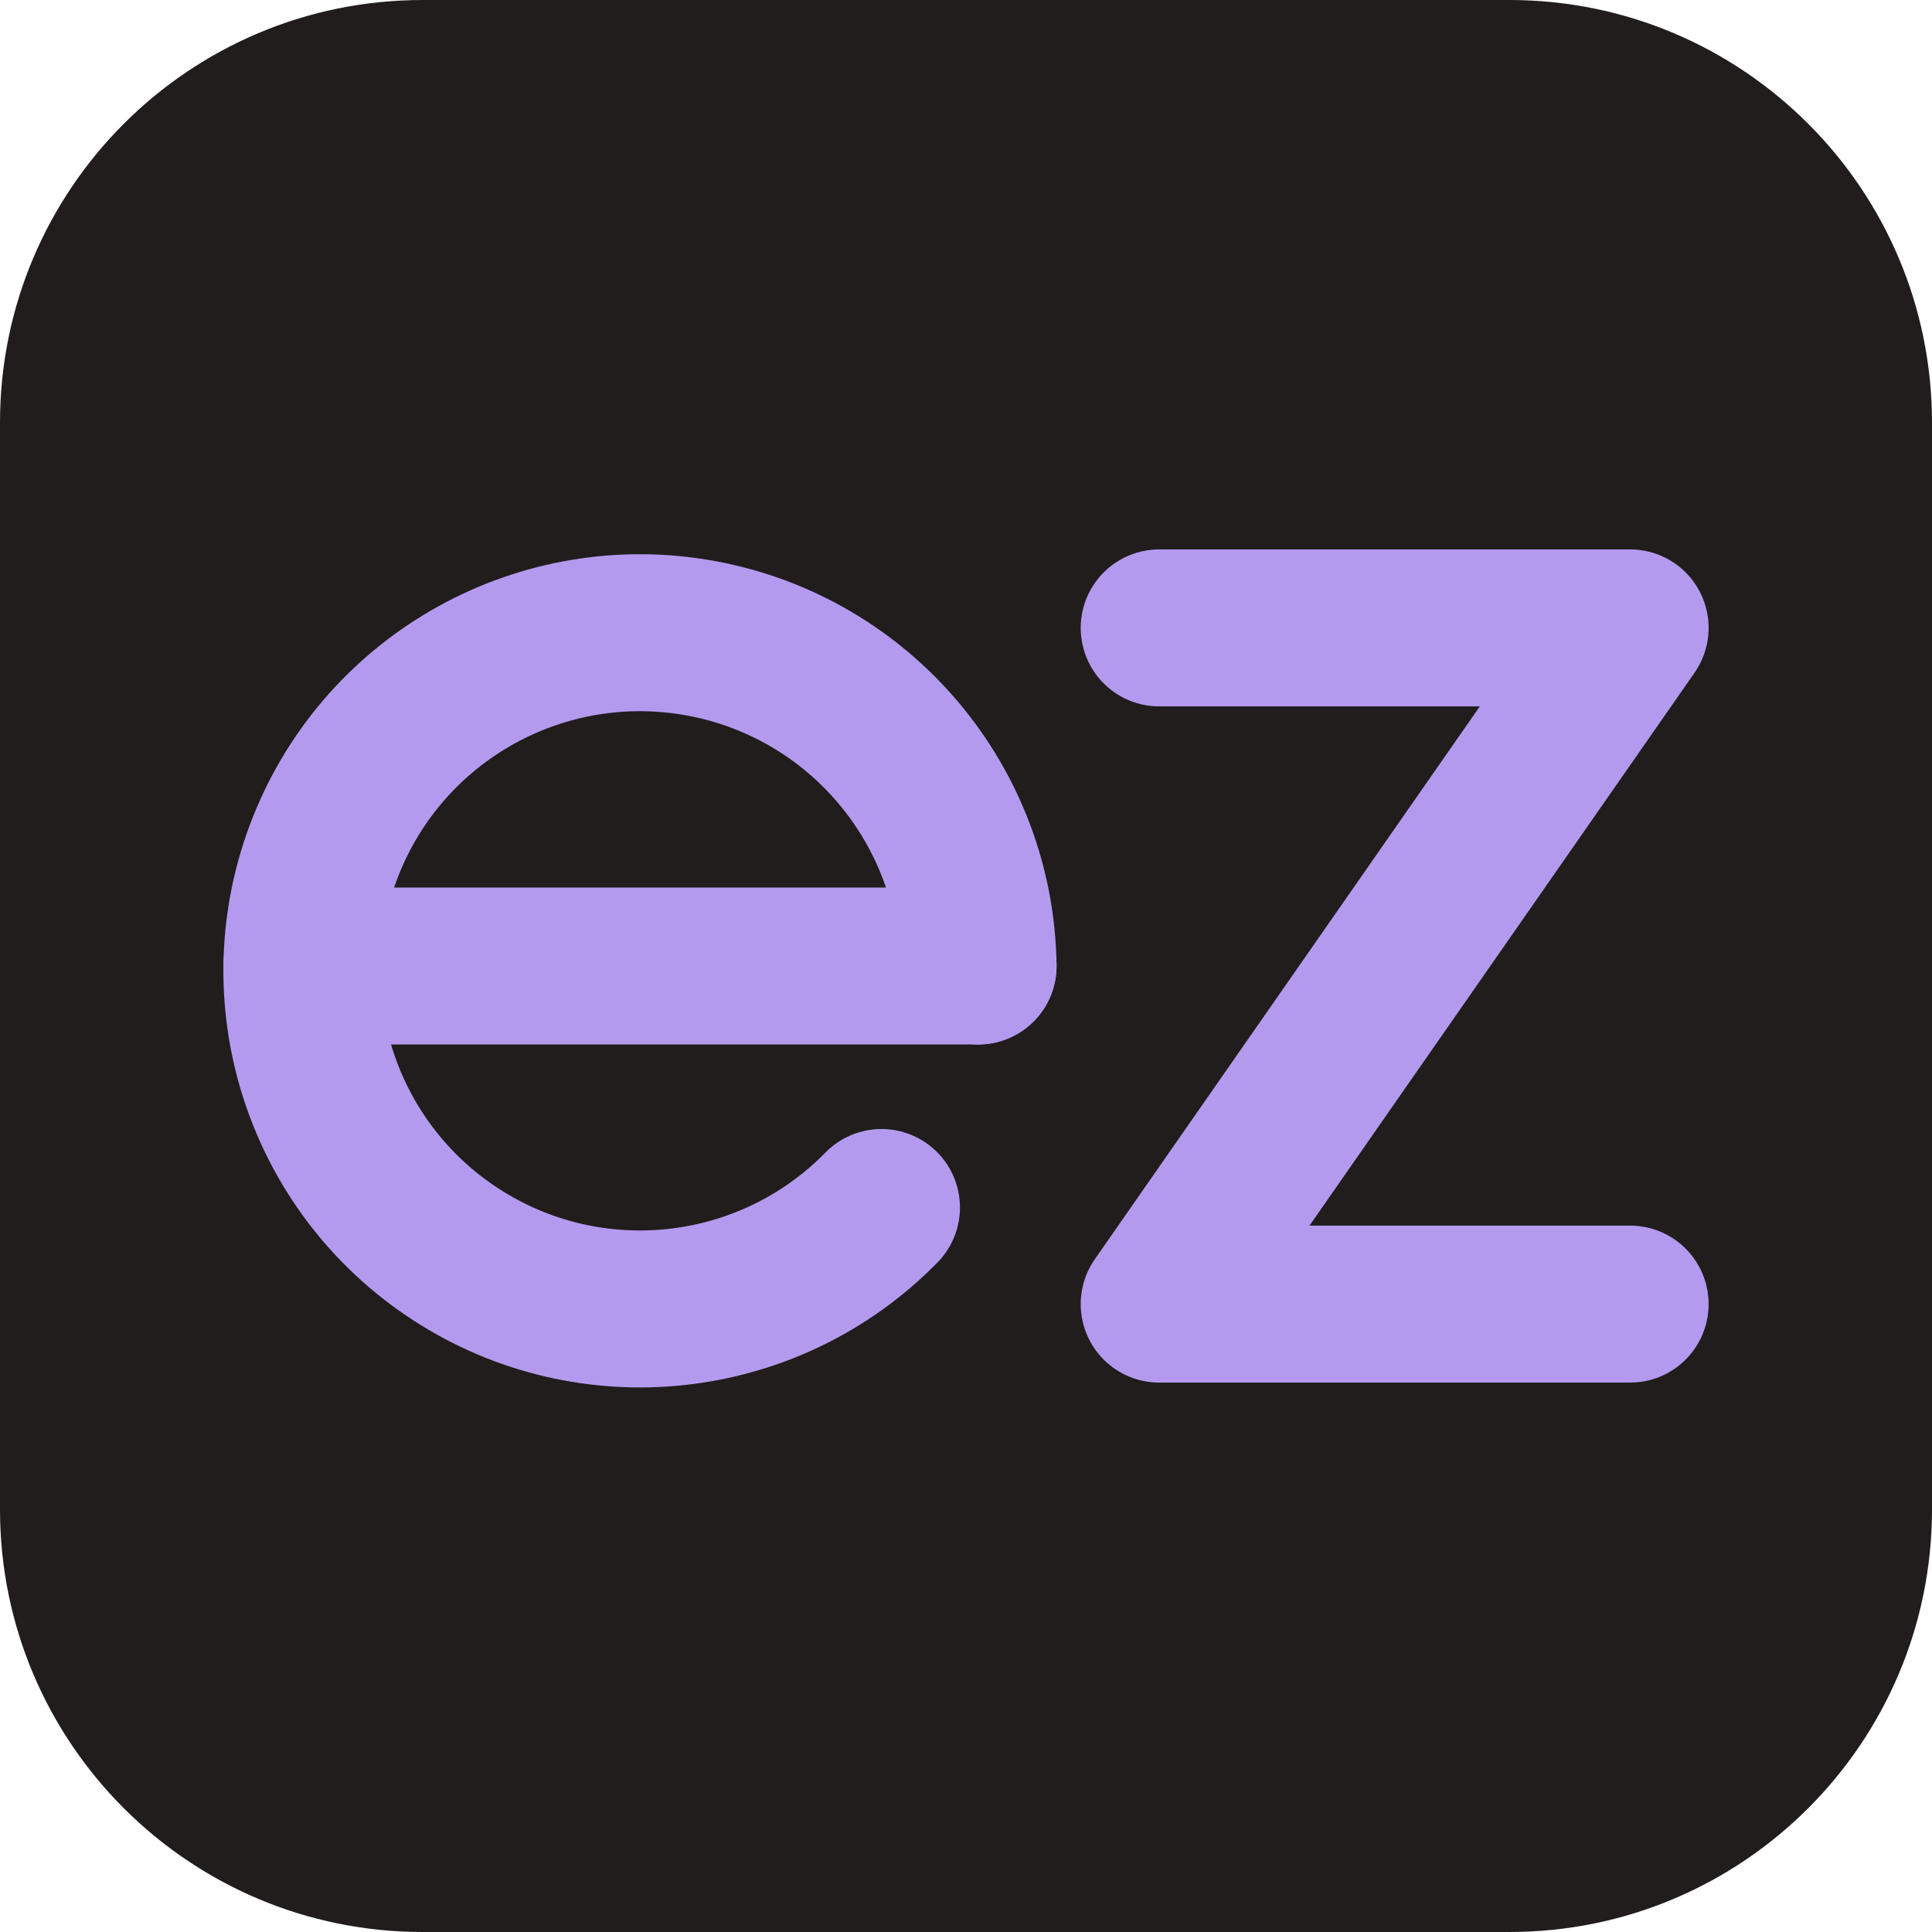
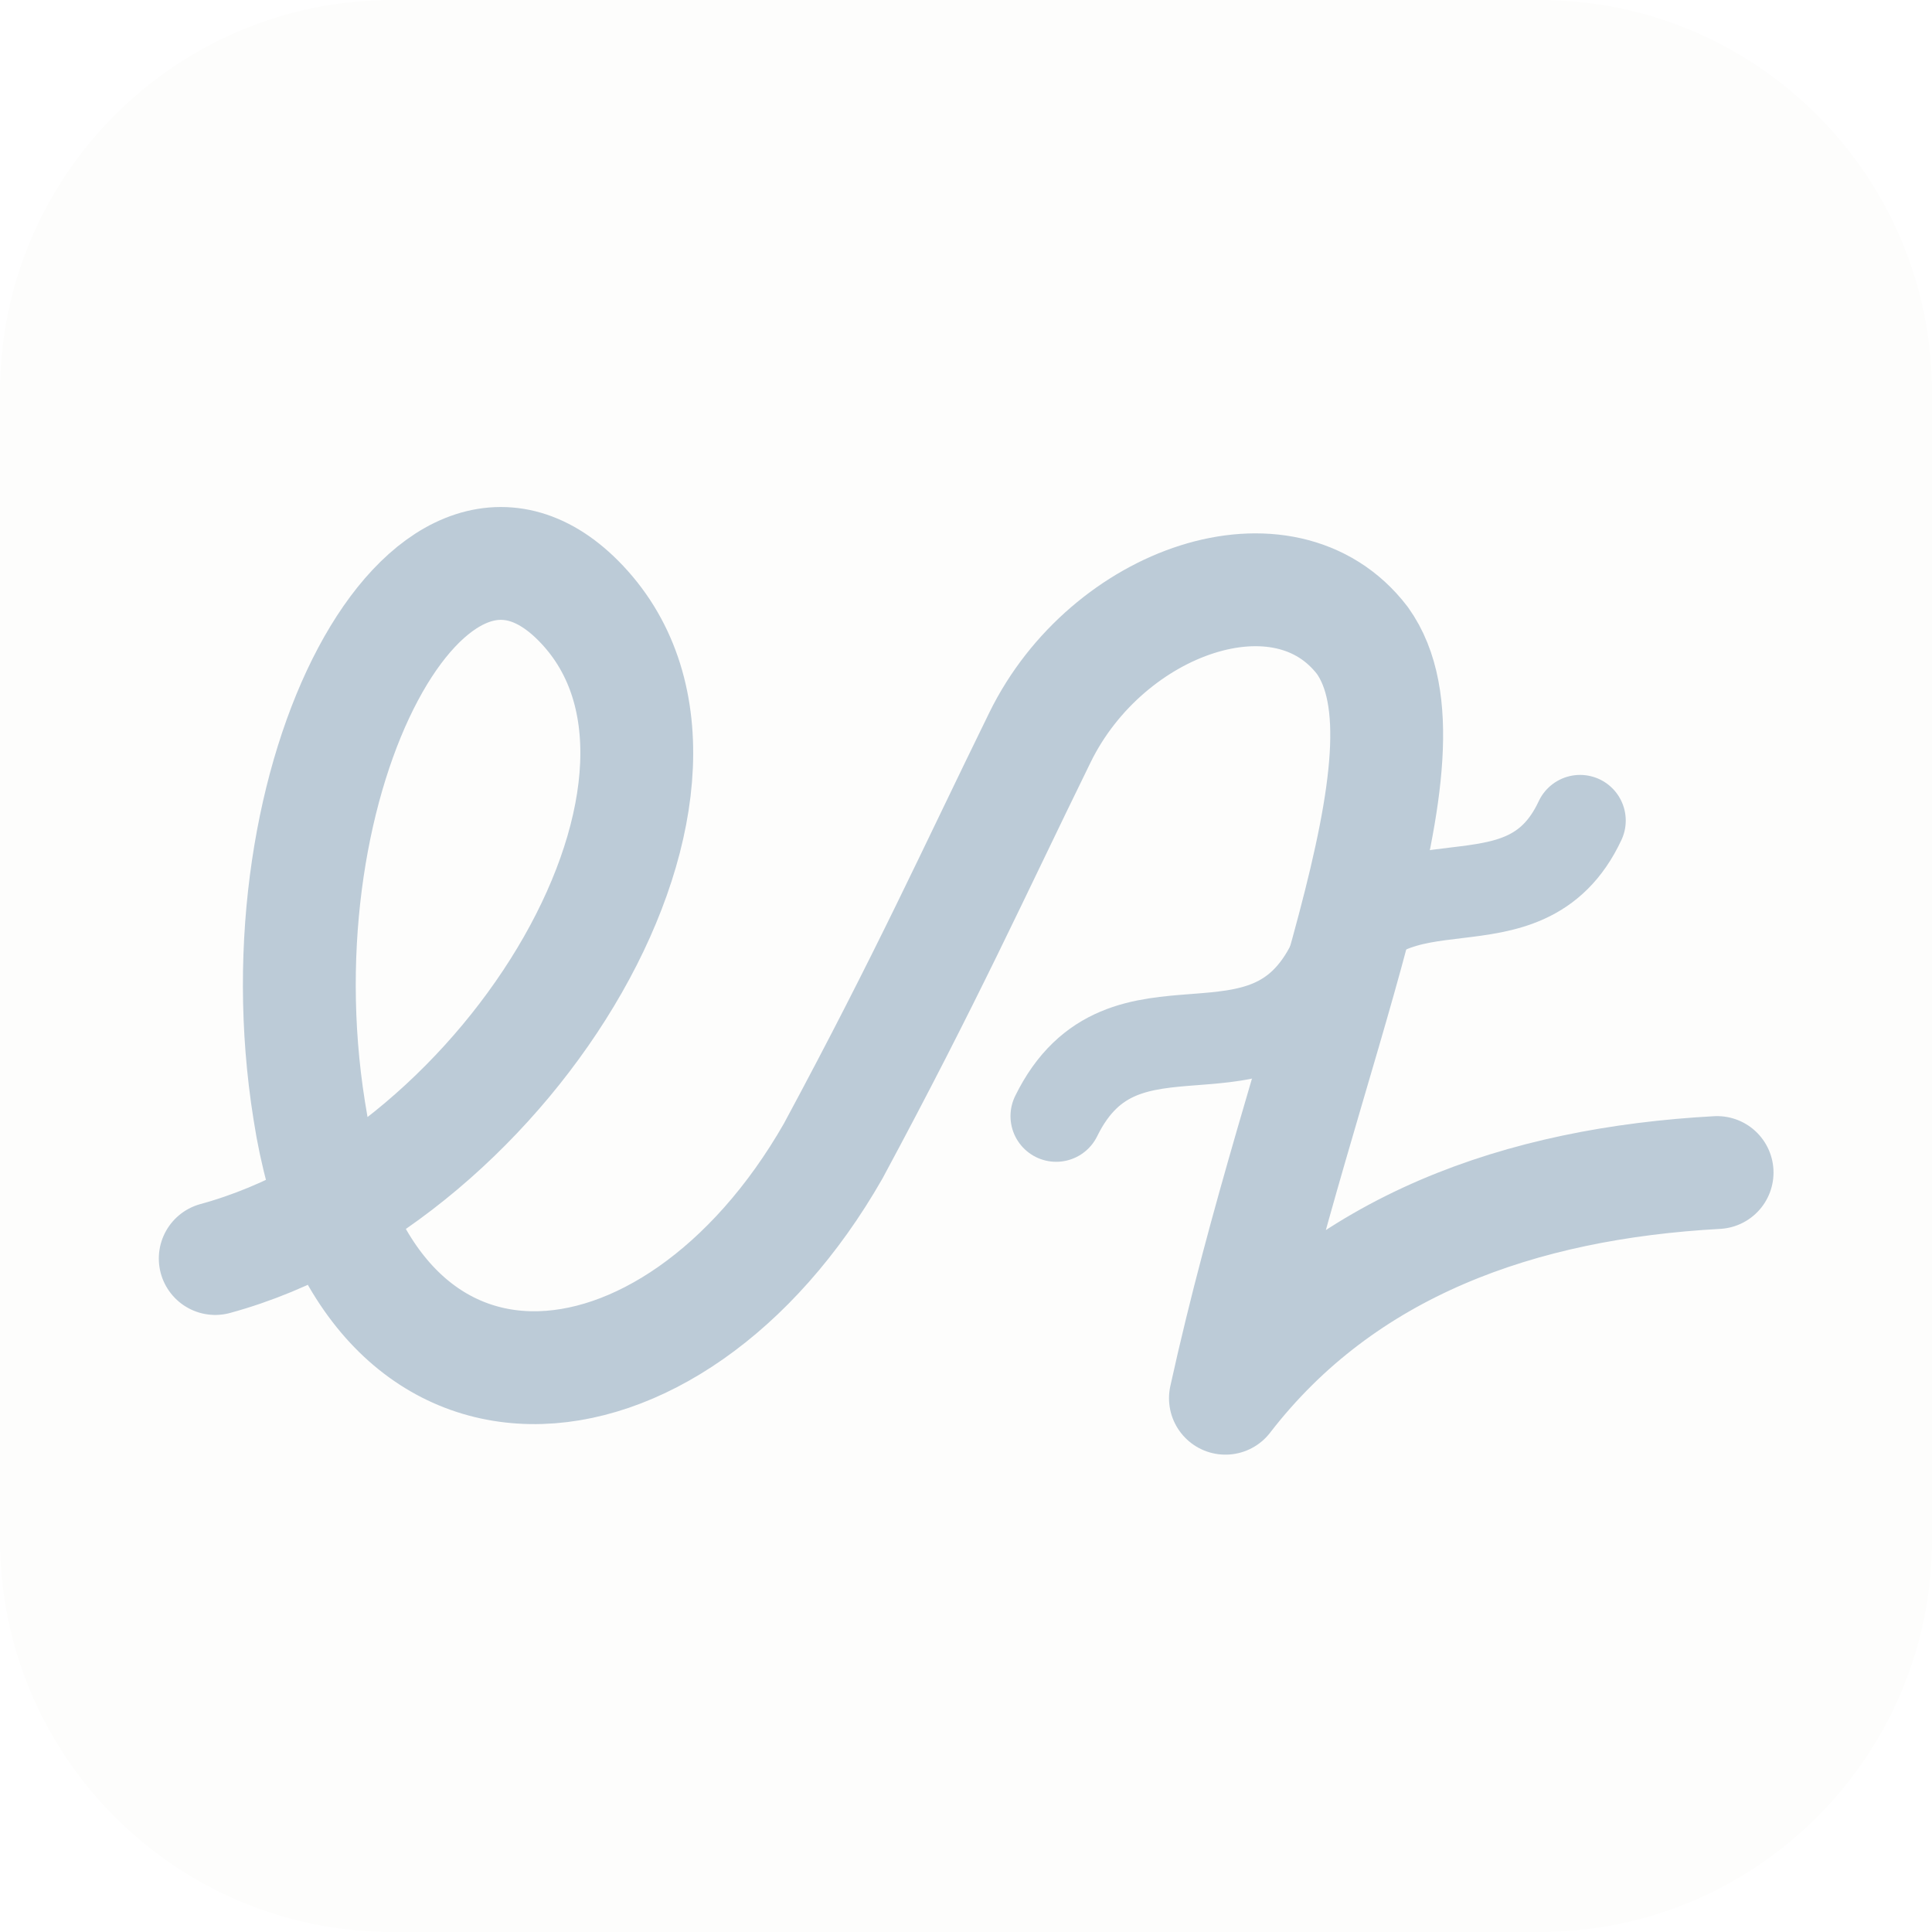
- <svg xmlns="http://www.w3.org/2000/svg" viewBox="0 0 32 32" width="32" height="32">
-   <rect width="32" height="32" rx="7" fill="#201d1c" />
-   <g fill="none" stroke="#b49aef" stroke-width="2.6" stroke-linecap="round" stroke-linejoin="round">
-     <path d="M16.2 16A5.6 5.6 0 1 0 14.6 20" />
-     <path d="M5 16H16.2" />
-     <path d="M19.2 10.4H27L19.2 21.6H27" />
+ <svg xmlns="http://www.w3.org/2000/svg" viewBox="0 0 64 64" width="64" height="64">
+   <style>
+     .bg { fill: #fdfdfc; }
+     .ink { stroke: #bccbd7; }
+     @media (prefers-color-scheme: dark) {
+       .bg { fill: #121212; }
+       .ink { stroke: #34495b; }
+     }
+   </style>
+   <rect class="bg" width="64" height="64" rx="13" />
+   <g class="ink" transform="translate(0.9 5.2) scale(0.89)" fill="none" stroke-width="4.200" stroke-linecap="round" stroke-linejoin="round">
+     <path d="M7 41C18 38 27 23 20.5 16.5C15 11 8.5 23 10.5 35.5C12.5 48.5 24 47.5 30 37C33.5 30.5 35.2 26.7 37.7 21.6C40.2 16.5 46.8 14.2 49.7 18.0C52.7 22.2 47.5 33.0 44.6 46.2C49.0 40.5 55.6 38.2 62.9 37.8" />
+     <path d="M38.3 35.7C40.8 30.6 46.1 35.1 48.6 30.0C50.7 25.6 55.7 29.2 57.8 24.7" stroke-width="3.400" />
  </g>
</svg>
